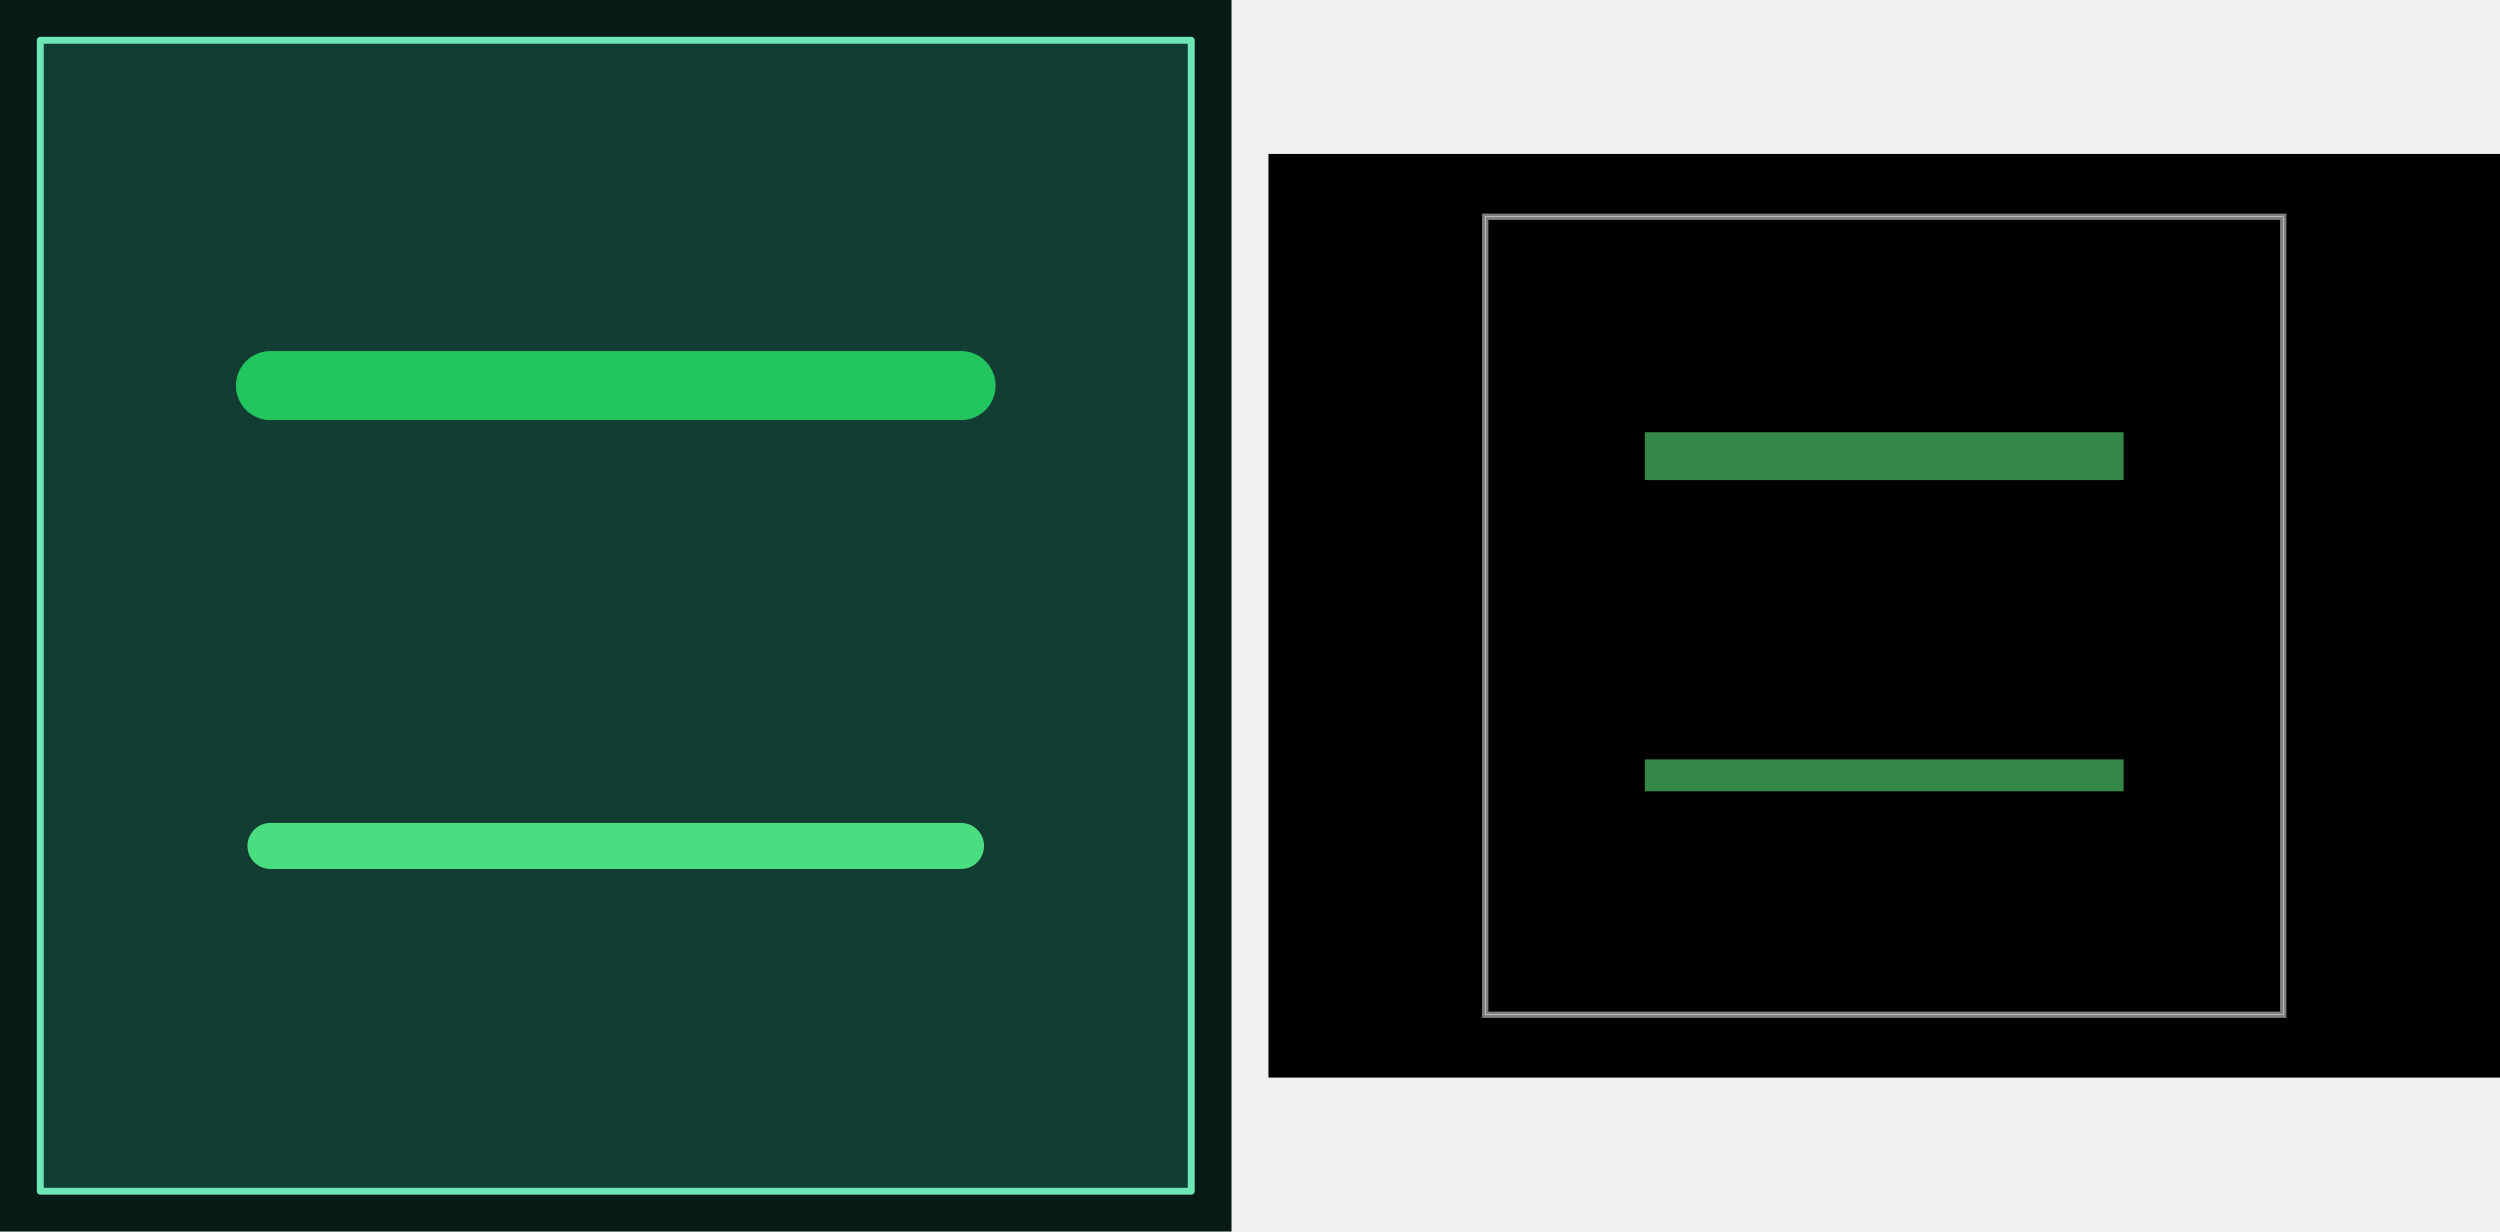
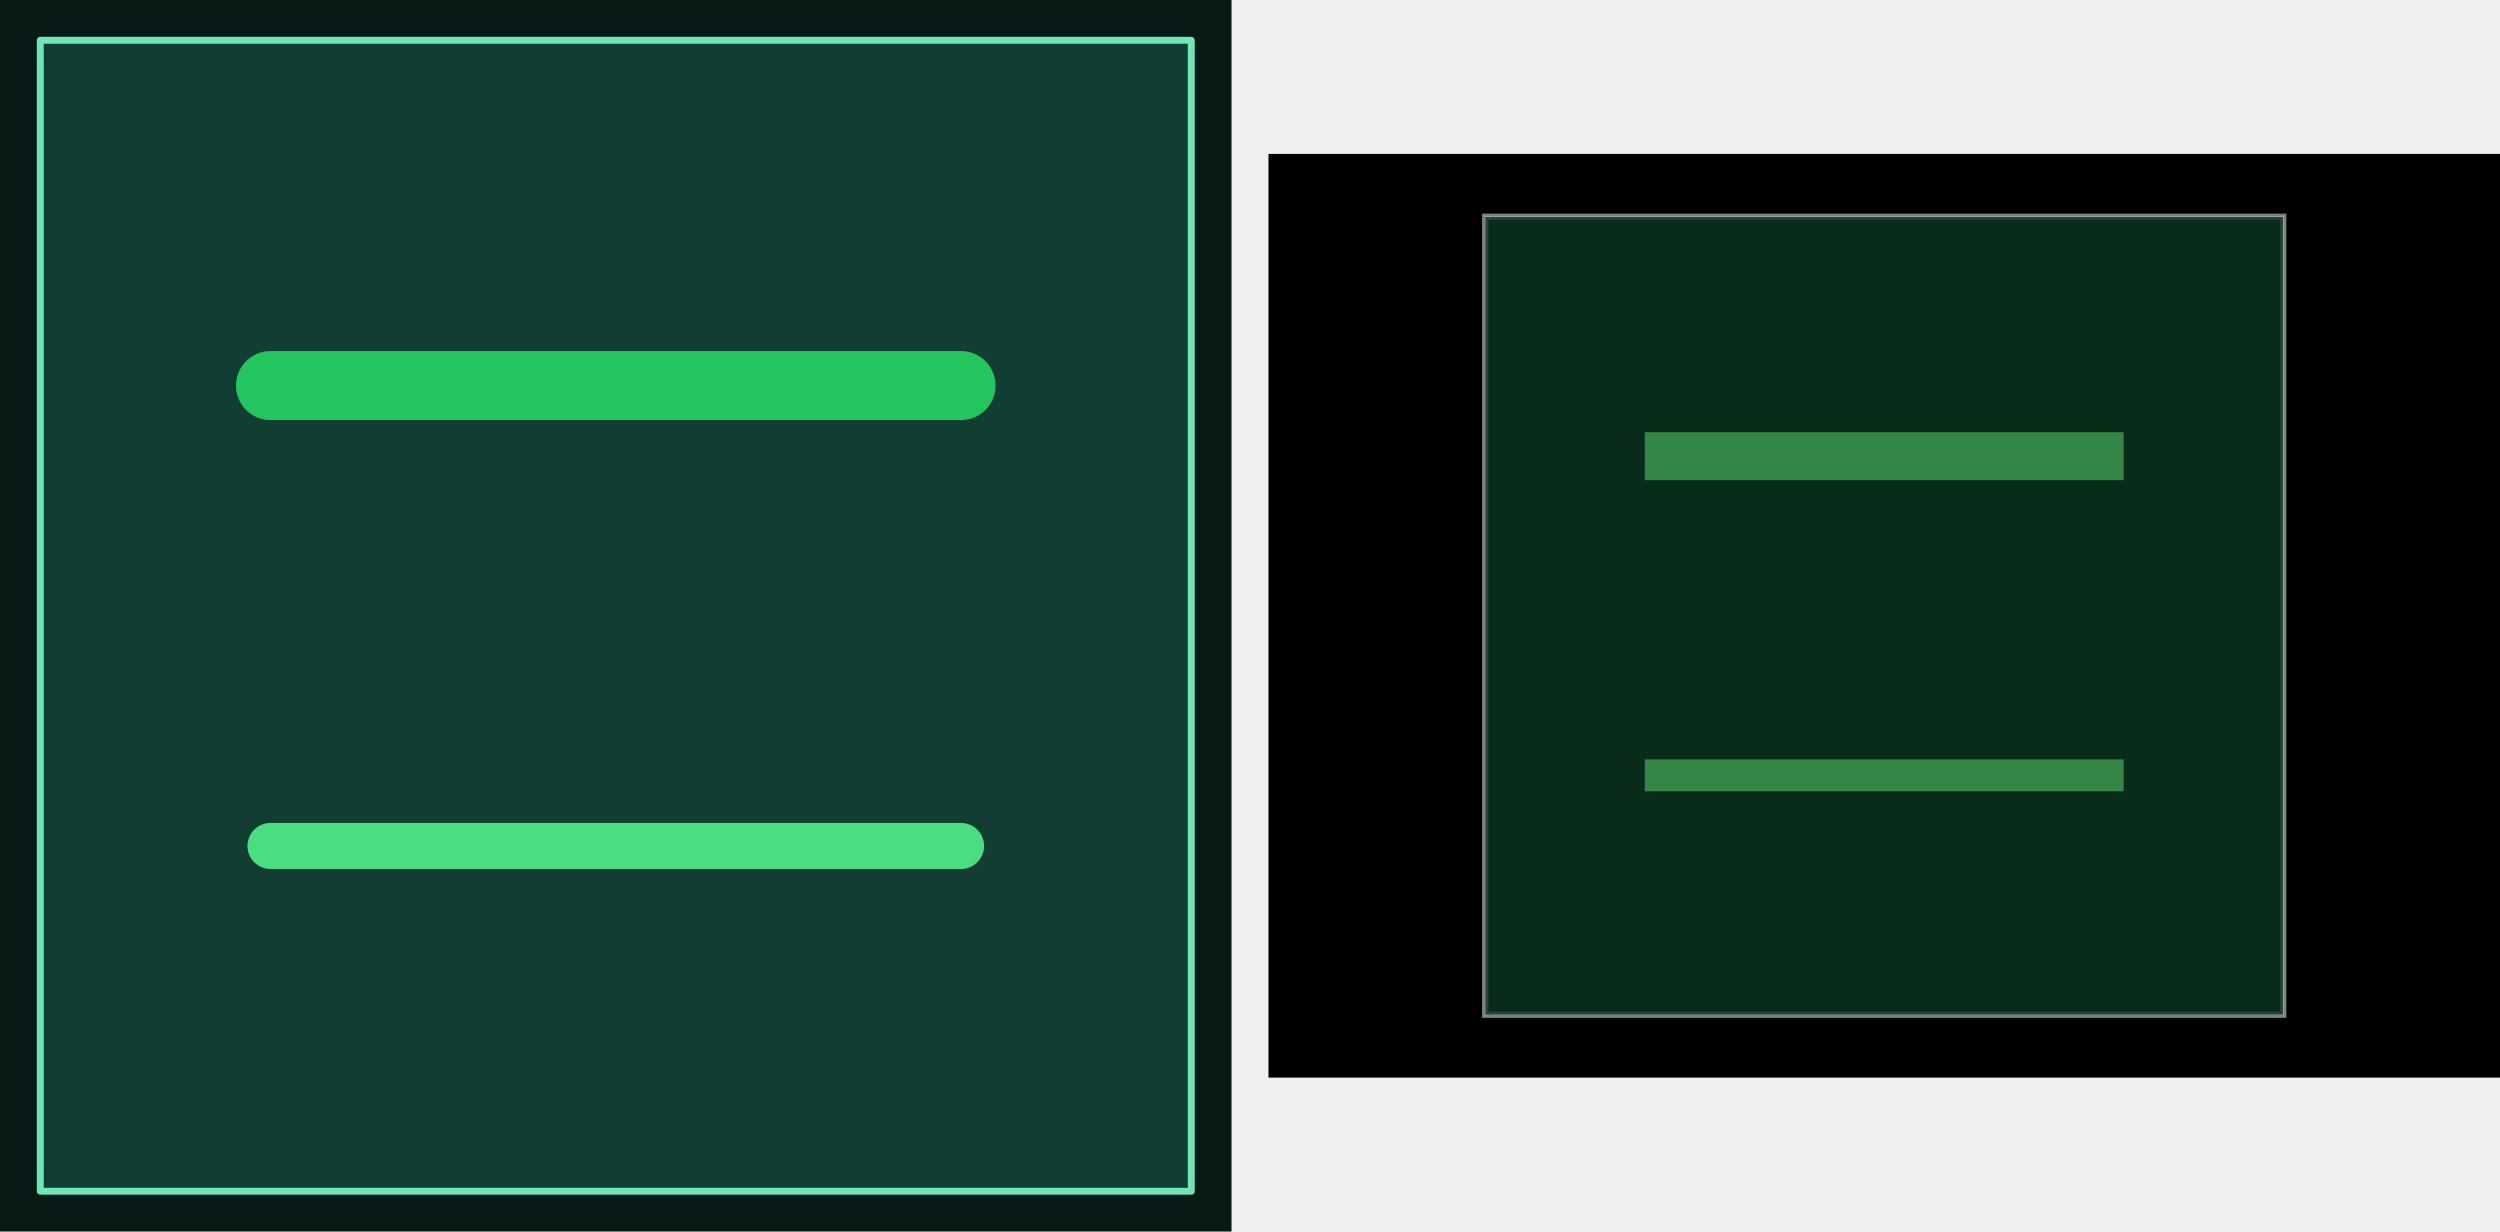
<svg xmlns="http://www.w3.org/2000/svg" width="1624" height="800" viewBox="0 0 1624 800" aria-label="Solder-mask tracks: altiumts source on left, Circuit JSON on right" role="img">
  <g transform="translate(0, 0) scale(1.495327, 1.495327) translate(0, 0)">
    <rect width="535" height="535" fill="#071a16" x="0" y="0" />
    <g stroke-linecap="round" stroke-linejoin="round">
      <polygon data-record="BoardOutline" points="17.5,517.5 517.5,517.5 517.5,17.5 17.5,17.5 17.5,517.5" fill="#123d32" stroke="#6ee7b7" stroke-width="3" />
      <line data-record="Track" data-layer="BOTTOMSOLDER" x1="117.5" y1="167.5" x2="417.5" y2="167.5" stroke="#22c55e" stroke-width="30" />
      <line data-record="Track" data-layer="TOPSOLDER" x1="117.5" y1="367.5" x2="417.5" y2="367.5" stroke="#4ade80" stroke-width="20" />
    </g>
  </g>
  <g transform="translate(824, 100) scale(1, 1) translate(0, 0)">
    <style />
    <rect class="boundary" x="0" y="0" fill="#000" width="800" height="600" data-type="pcb_background" data-pcb-layer="global" />
    <rect class="pcb-boundary" fill="none" stroke="#fff" stroke-width="0.3" x="140.816" y="40.816" width="518.367" height="518.367" data-type="pcb_boundary" data-pcb-layer="global" />
    <path class="pcb-board" d="M 140.816 559.184 L 659.184 559.184 L 659.184 40.816 L 140.816 40.816 L 140.816 559.184 Z" fill="none" stroke="rgba(255, 255, 255, 0.5)" stroke-width="4.082" data-type="pcb_board" data-pcb-layer="board" />
+     <path class="pcb-board-soldermask" d="M 140.816 559.184 L 659.184 559.184 L 659.184 40.816 L 140.816 40.816 L 140.816 559.184 Z" fill="rgb(12, 55, 33)" fill-opacity="0.8" stroke="none" data-type="pcb_soldermask" data-pcb-layer="soldermask-top" />
    <path class="pcb-fabrication-note-path" stroke="rgb(52, 135, 73)" fill="none" d="M 244.49 403.673 L 555.51 403.673" stroke-width="20.735" data-pcb-component-id="pcb_component_altium_board_graphics__stack1" data-pcb-fabrication-note-path-id="pcb_fabrication_note_path_altium_1__stack1" data-type="pcb_fabrication_note_path" data-pcb-layer="overlay" />
    <path class="pcb-fabrication-note-path" stroke="rgb(52, 135, 73)" fill="none" d="M 244.49 196.327 L 555.51 196.327" stroke-width="31.102" data-pcb-component-id="pcb_component_altium_board_graphics__stack1" data-pcb-fabrication-note-path-id="pcb_fabrication_note_path_altium_2__stack1" data-type="pcb_fabrication_note_path" data-pcb-layer="overlay" />
  </g>
</svg>
